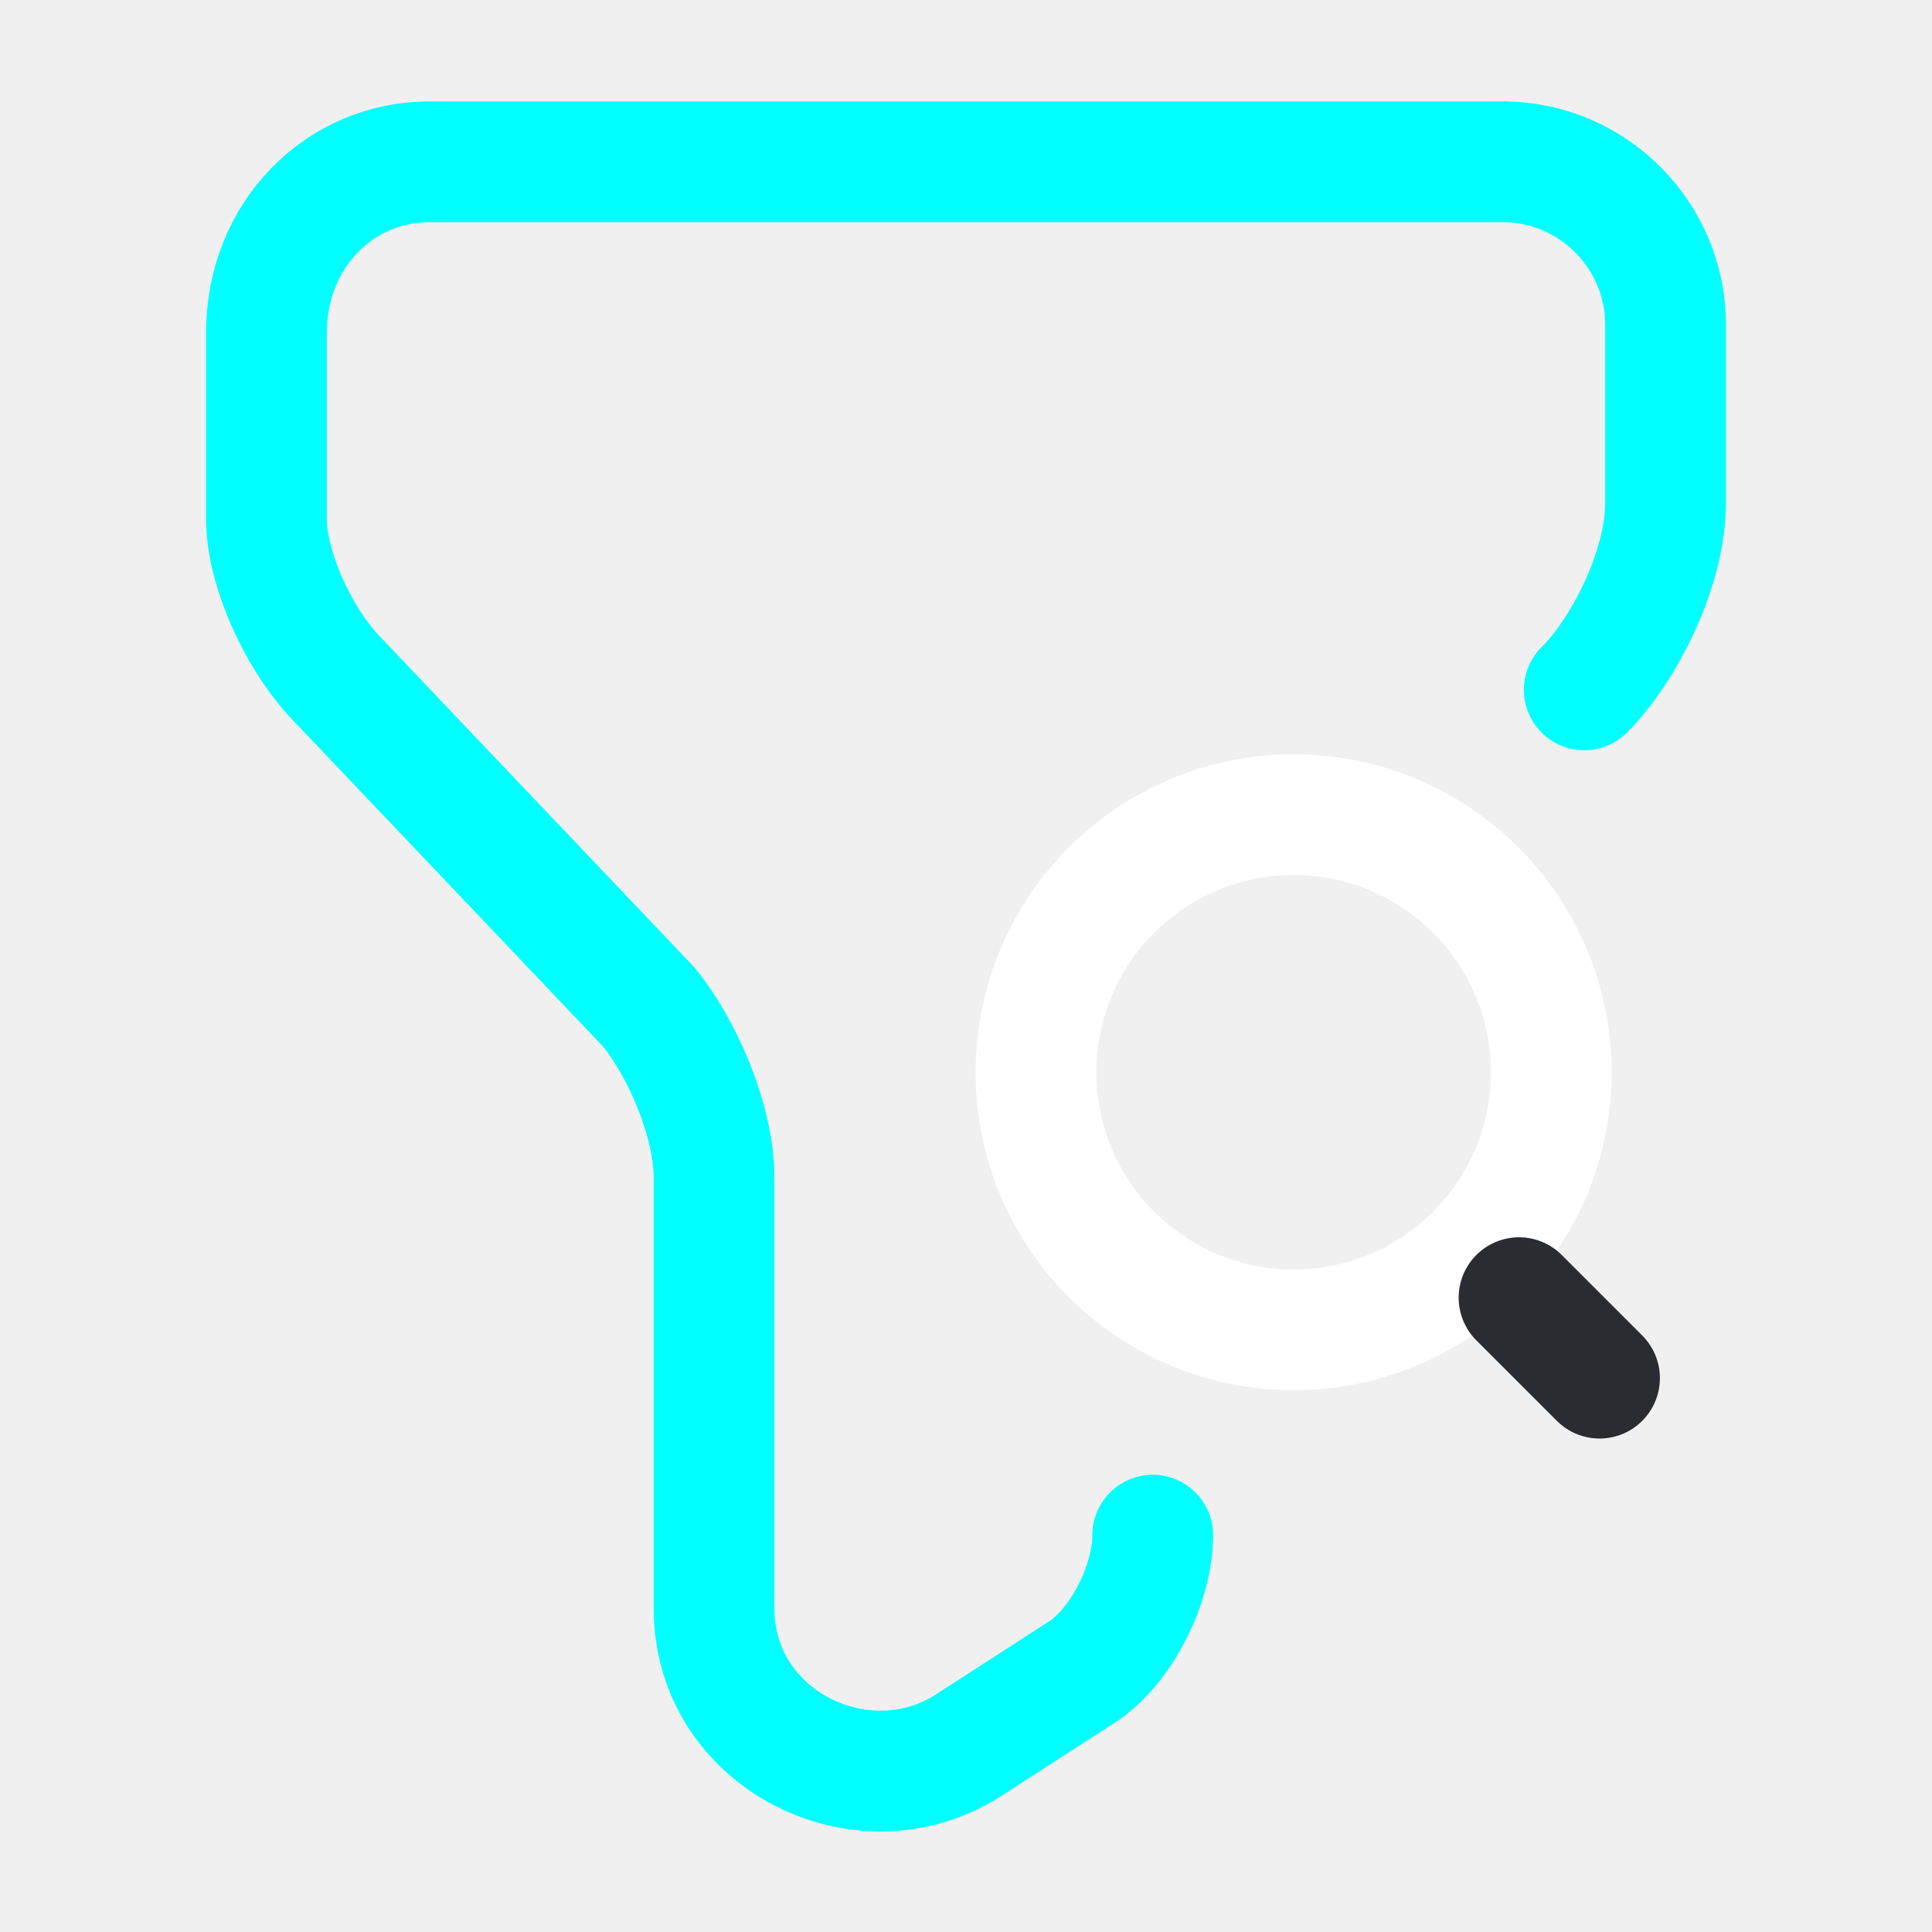
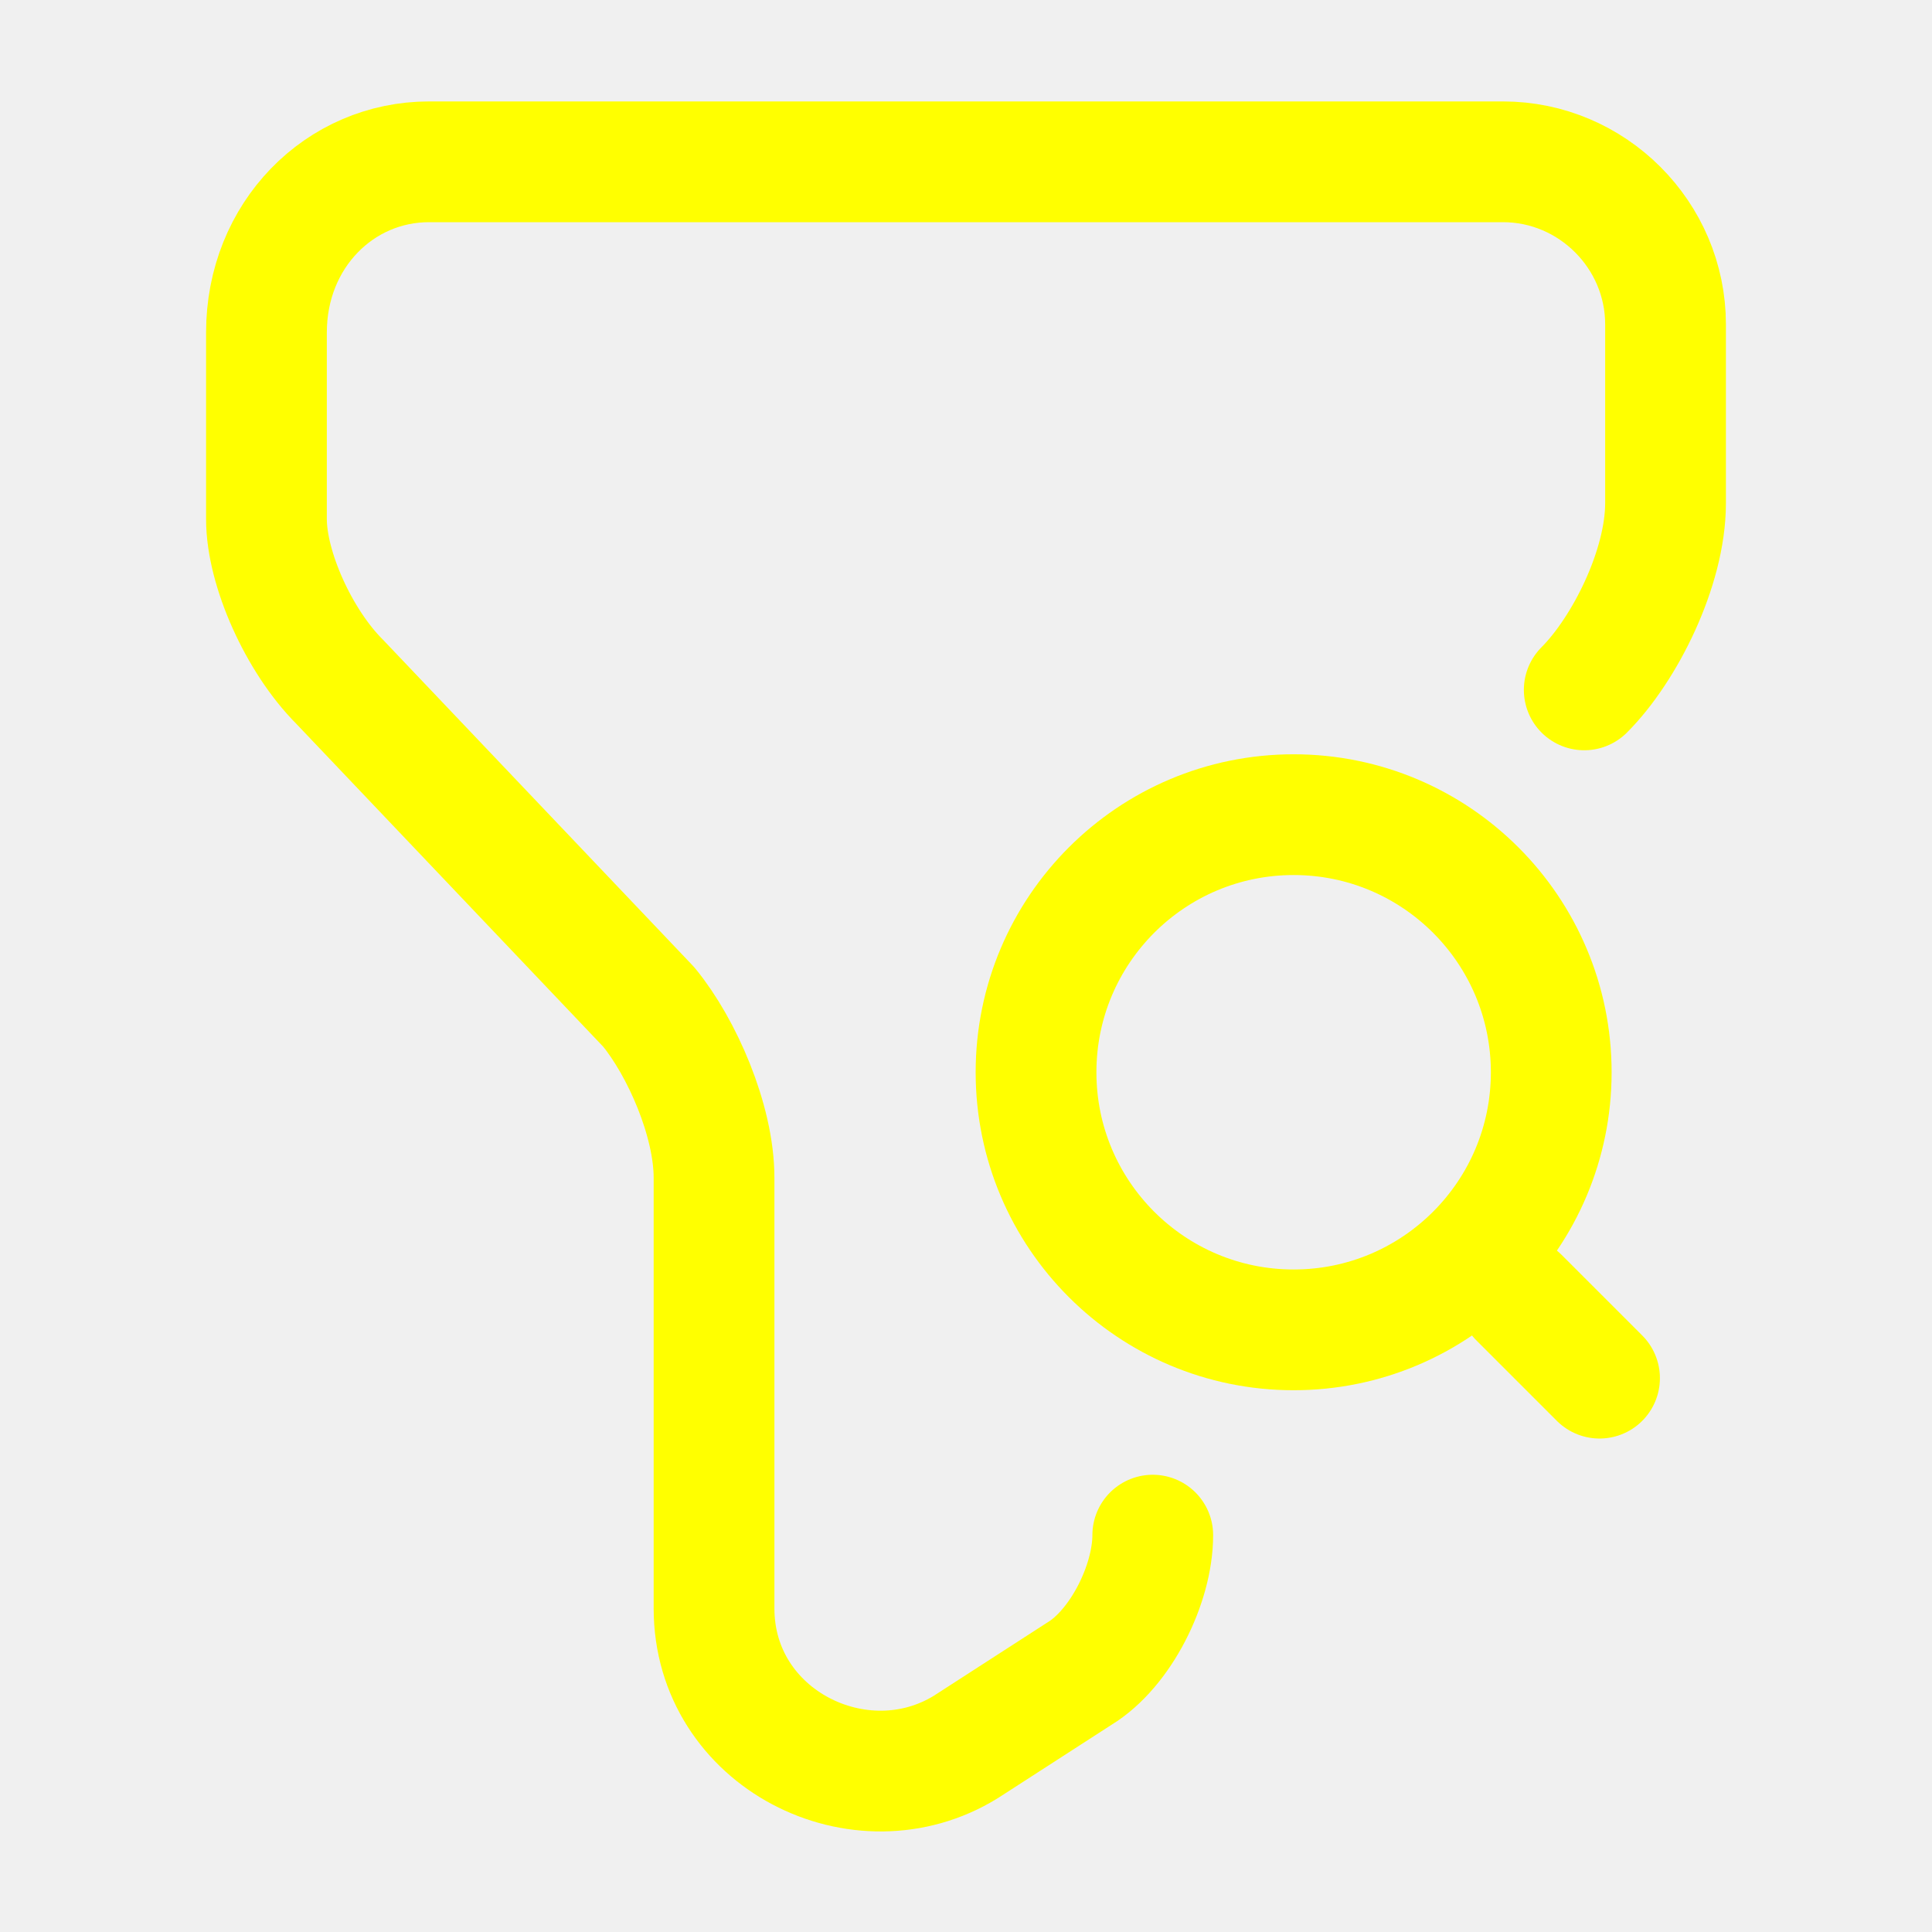
<svg xmlns="http://www.w3.org/2000/svg" width="800px" height="800px" viewBox="0 0 24 24" fill="none">
-   <path d="M14.32 19.07C14.32 19.68 13.92 20.48 13.41 20.79L12 21.7C10.69 22.51 8.87 21.6 8.87 19.98V14.63C8.87 13.92 8.47 13.01 8.06 12.51L4.22 8.47C3.71 7.96 3.31 7.06 3.31 6.45V4.13C3.31 2.92 4.22 2.01 5.33 2.01H18.67C19.78 2.01 20.69 2.92 20.69 4.03V6.25C20.69 7.06 20.18 8.07 19.68 8.57" stroke="#00FFFF" stroke-width="1.5" stroke-miterlimit="10" stroke-linecap="round" stroke-linejoin="round" />
-   <path d="M16.07 16.52C17.837 16.52 19.27 15.087 19.27 13.32C19.27 11.553 17.837 10.12 16.07 10.12C14.303 10.12 12.87 11.553 12.87 13.32C12.87 15.087 14.303 16.52 16.07 16.52Z" stroke="#FFFFFF" stroke-width="1.5" stroke-linecap="round" stroke-linejoin="round" />
-   <path d="M19.87 17.12L18.87 16.12" stroke="#292D32" stroke-width="1.5" stroke-linecap="round" stroke-linejoin="round" />
+   <path d="M14.32 19.07C14.32 19.68 13.92 20.48 13.41 20.79L12 21.7C10.69 22.51 8.87 21.6 8.87 19.98V14.63C8.87 13.92 8.47 13.01 8.06 12.51L4.22 8.47C3.71 7.96 3.31 7.06 3.31 6.45V4.13C3.31 2.92 4.22 2.01 5.33 2.01H18.67C19.78 2.01 20.69 2.92 20.69 4.03V6.25C20.69 7.06 20.18 8.07 19.68 8.57" stroke="#FFFF00" stroke-width="1.5" stroke-miterlimit="10" stroke-linecap="round" stroke-linejoin="round" />
+   <path d="M16.07 16.52C17.837 16.52 19.27 15.087 19.27 13.32C19.27 11.553 17.837 10.12 16.07 10.12C14.303 10.12 12.87 11.553 12.87 13.32C12.87 15.087 14.303 16.52 16.07 16.52Z" stroke="#FFFF00" stroke-width="1.5" stroke-linecap="round" stroke-linejoin="round" />
+   <path d="M19.87 17.12L18.87 16.12" stroke="#FFFF00" stroke-width="1.5" stroke-linecap="round" stroke-linejoin="round" />
</svg>
